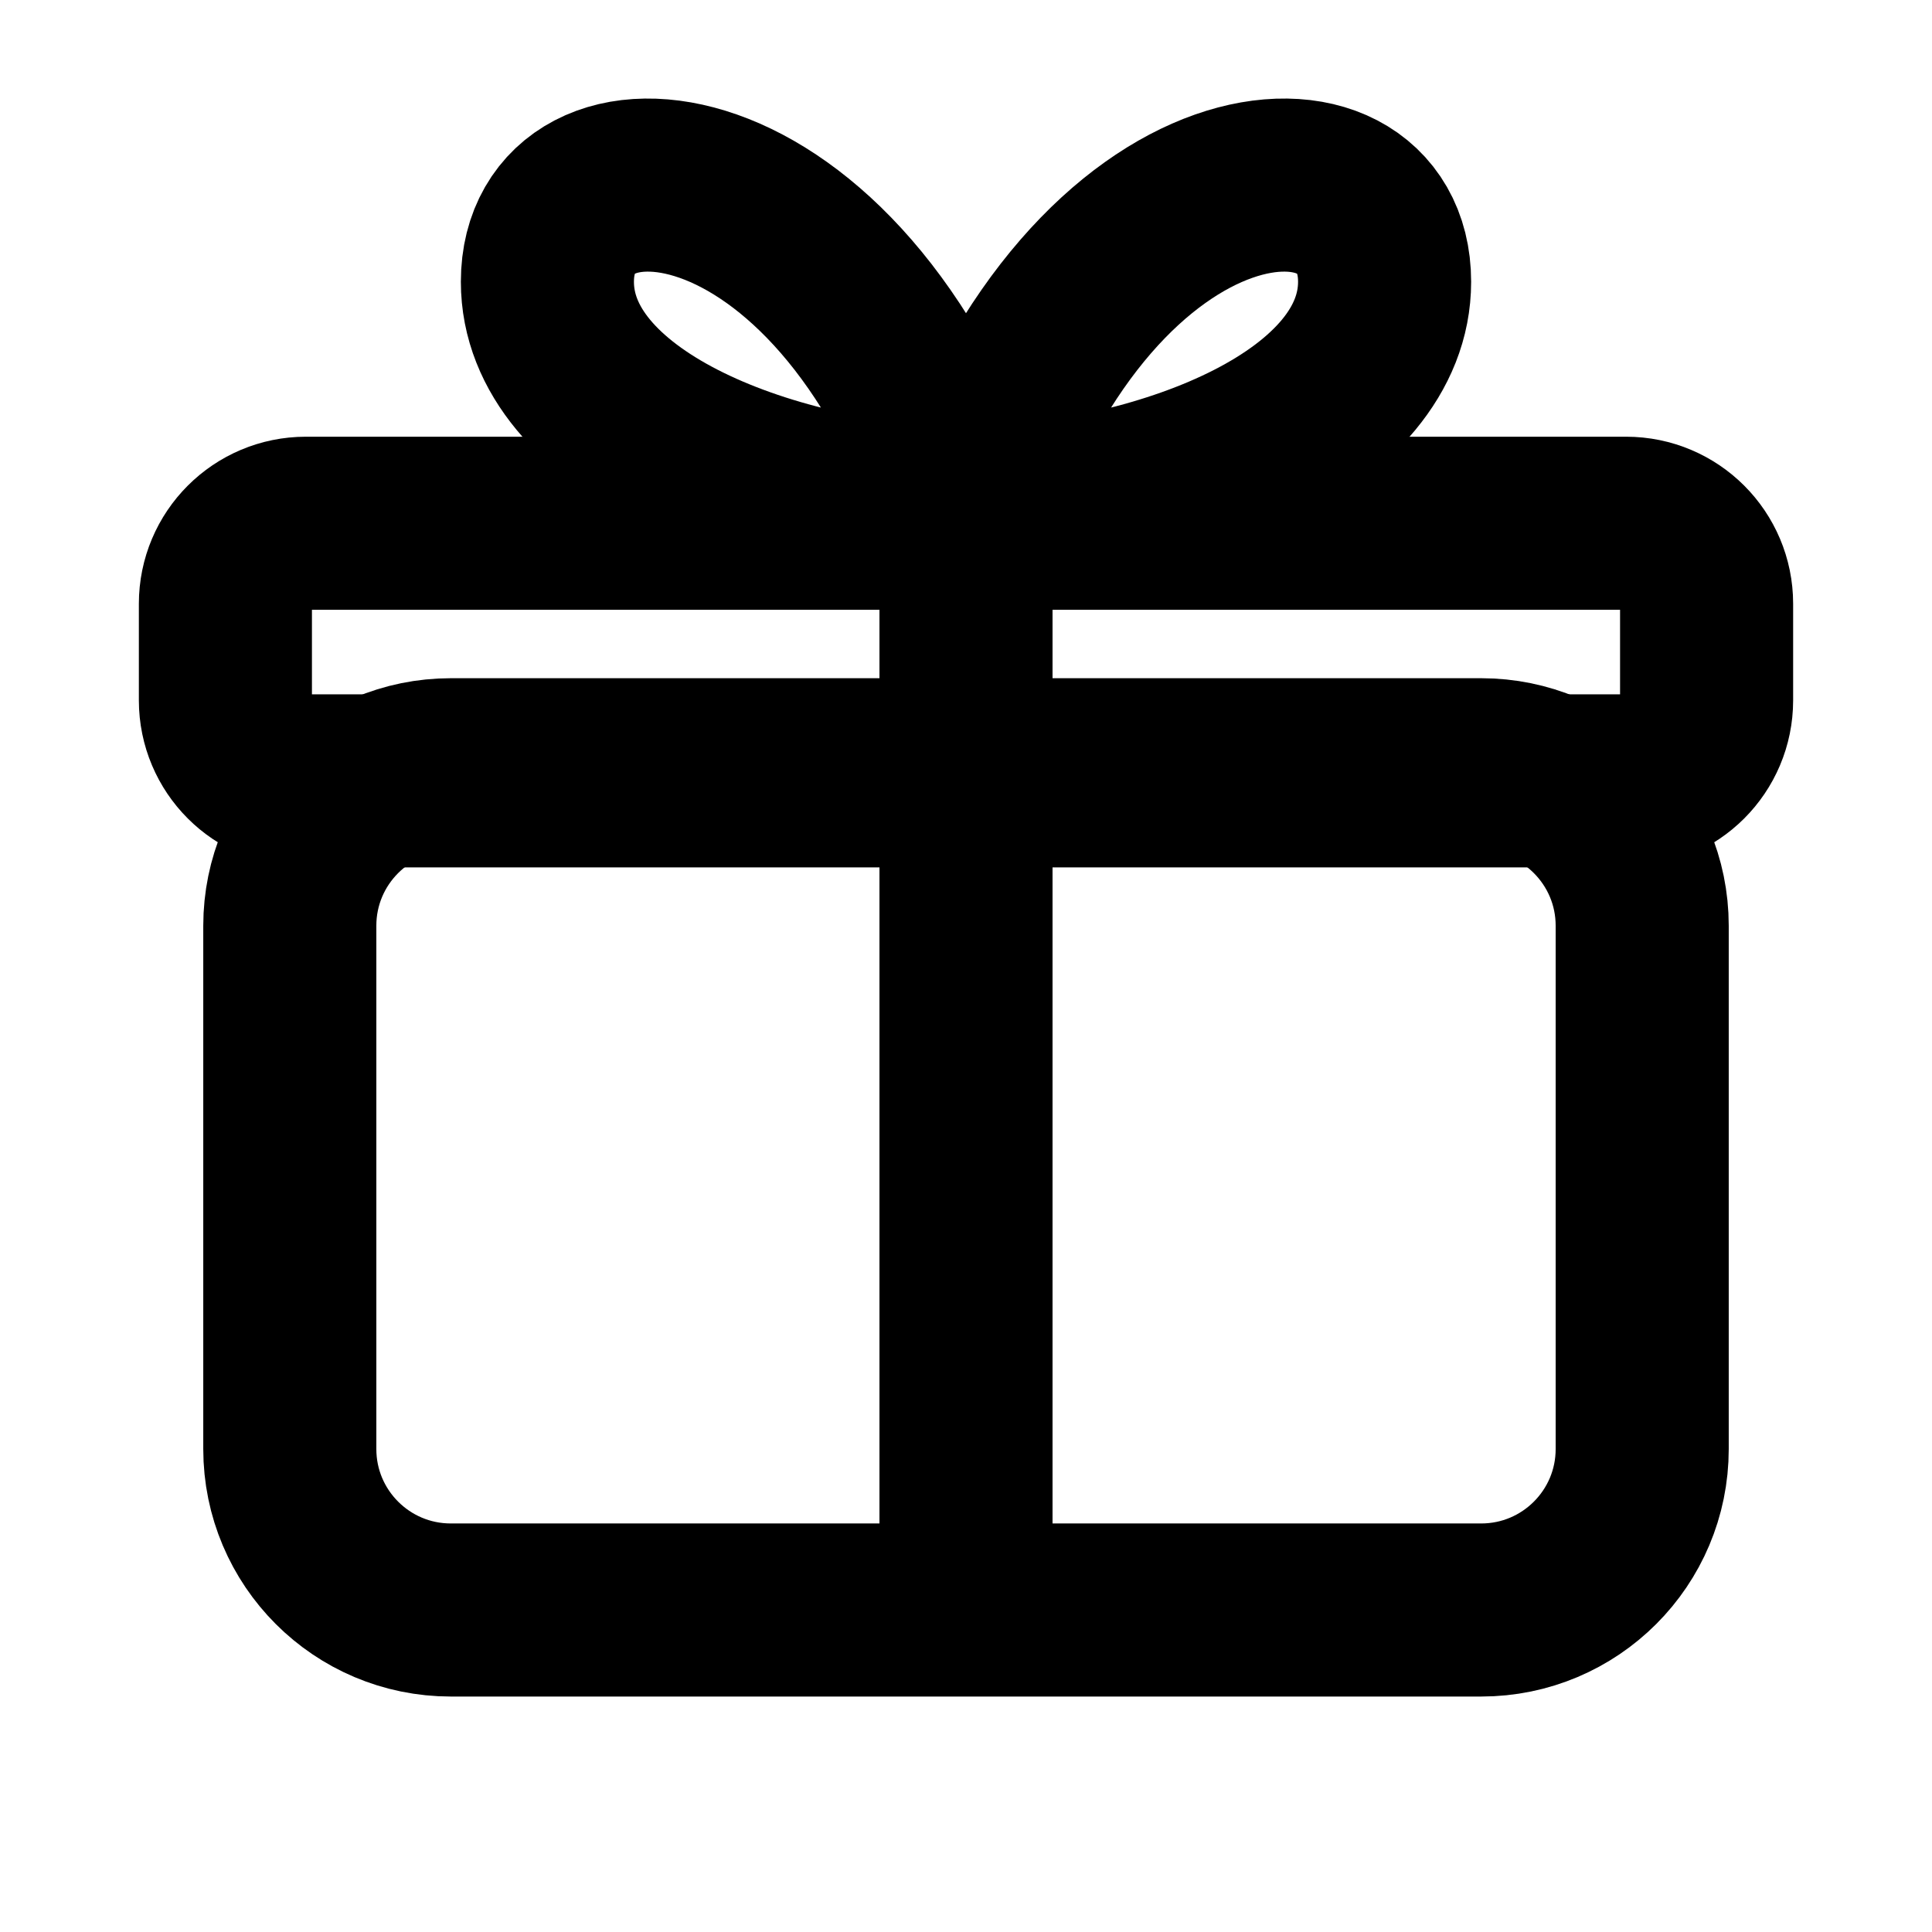
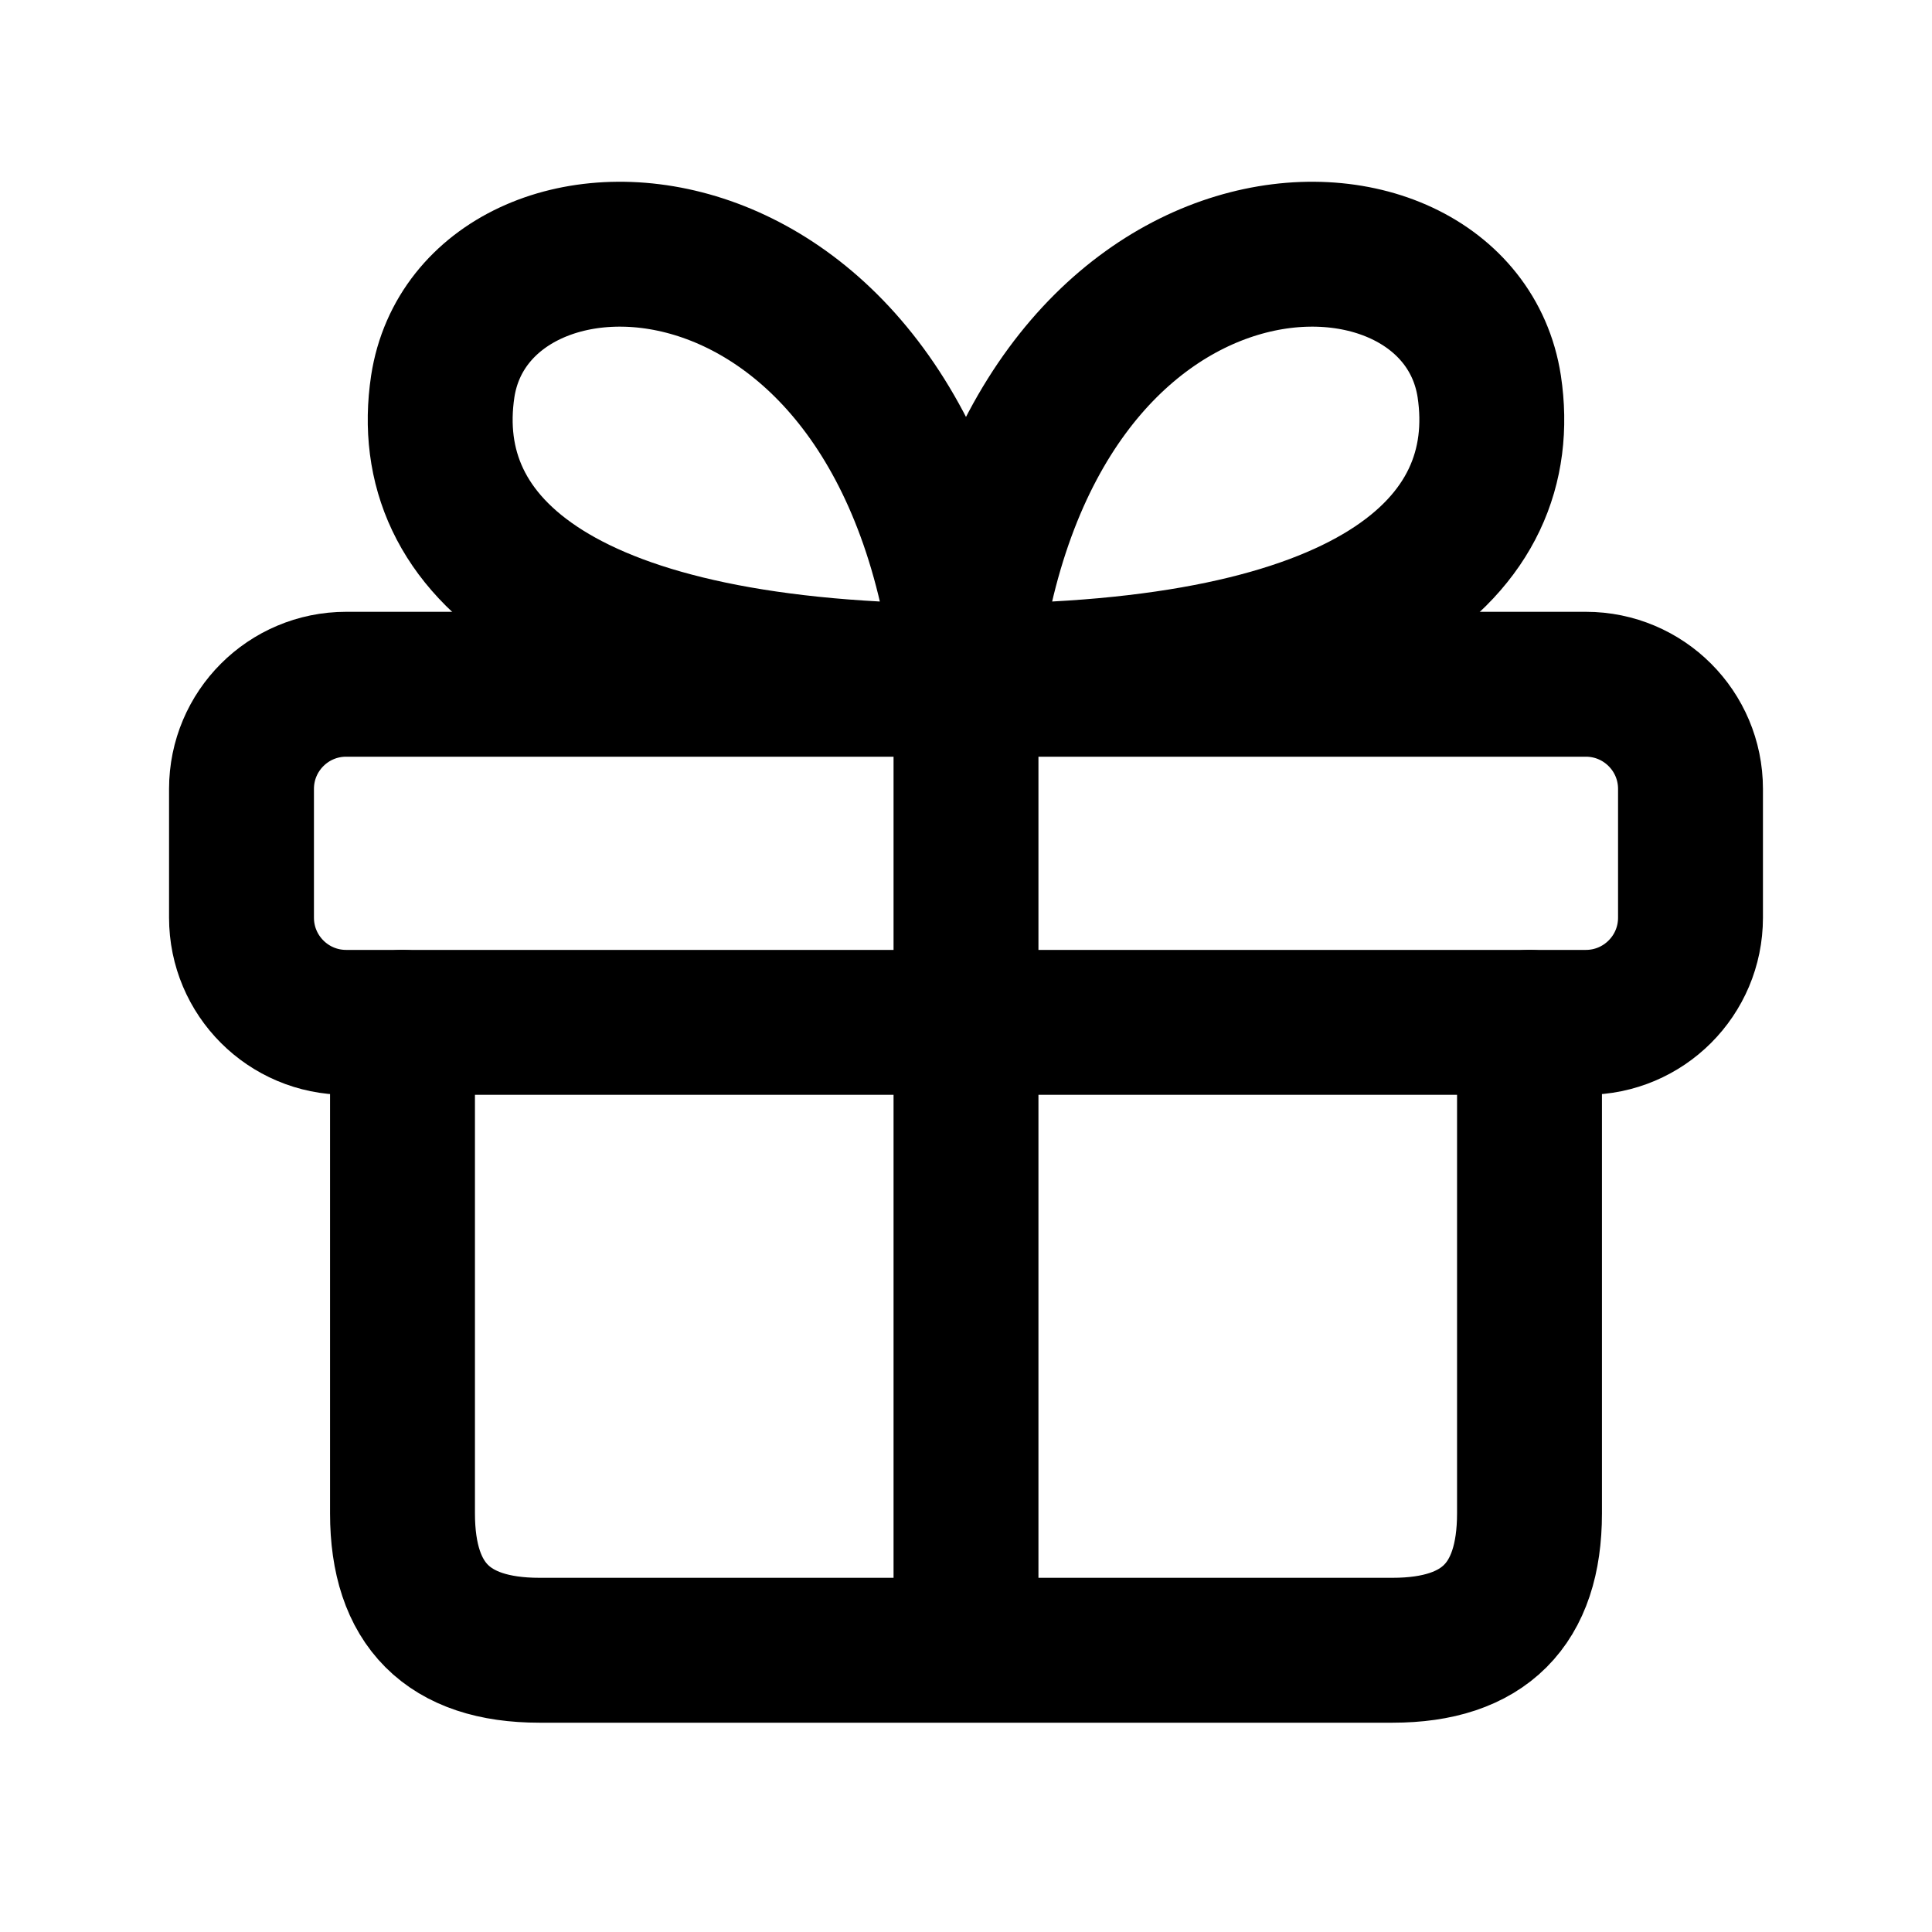
- <svg xmlns="http://www.w3.org/2000/svg" viewBox="0 0 24 24" width="24" height="24" fill="none" stroke="currentColor" stroke-width="2.15" stroke-linecap="round" stroke-linejoin="round">
-   <rect x="3.6" y="9.5" width="16.8" height="10.5" rx="2" />
-   <rect x="2.8" y="6.5" width="18.4" height="3.2" rx="1" />
-   <path d="M12 6.5v13.3M12 6.4c-2.6-.1-5.2-1.2-5.2-2.9 0-2 3.6-1.8 5.2 2.9ZM12 6.4c2.6-.1 5.2-1.2 5.2-2.9 0-2-3.6-1.8-5.2 2.9Z" />
+ <svg xmlns="http://www.w3.org/2000/svg" width="24" height="24" viewBox="0 0 24 24" fill="none" stroke="currentColor" stroke-width="1.8" stroke-linecap="round" stroke-linejoin="round">
+   <rect x="3" y="8.5" width="18" height="4.2" rx="1.3" />
+   <path d="M5 12.7v6.1q0 1.7 1.7 1.7h10.6q1.7 0 1.7-1.7v-6.1M12 8.5v12M12 8.4C7 8.4 5.2 6.8 5.5 4.8c.4-2.6 5.8-2.6 6.5 3.6ZM12 8.4c5 0 6.8-1.6 6.5-3.6-.4-2.6-5.8-2.6-6.5 3.6Z" />
</svg>
